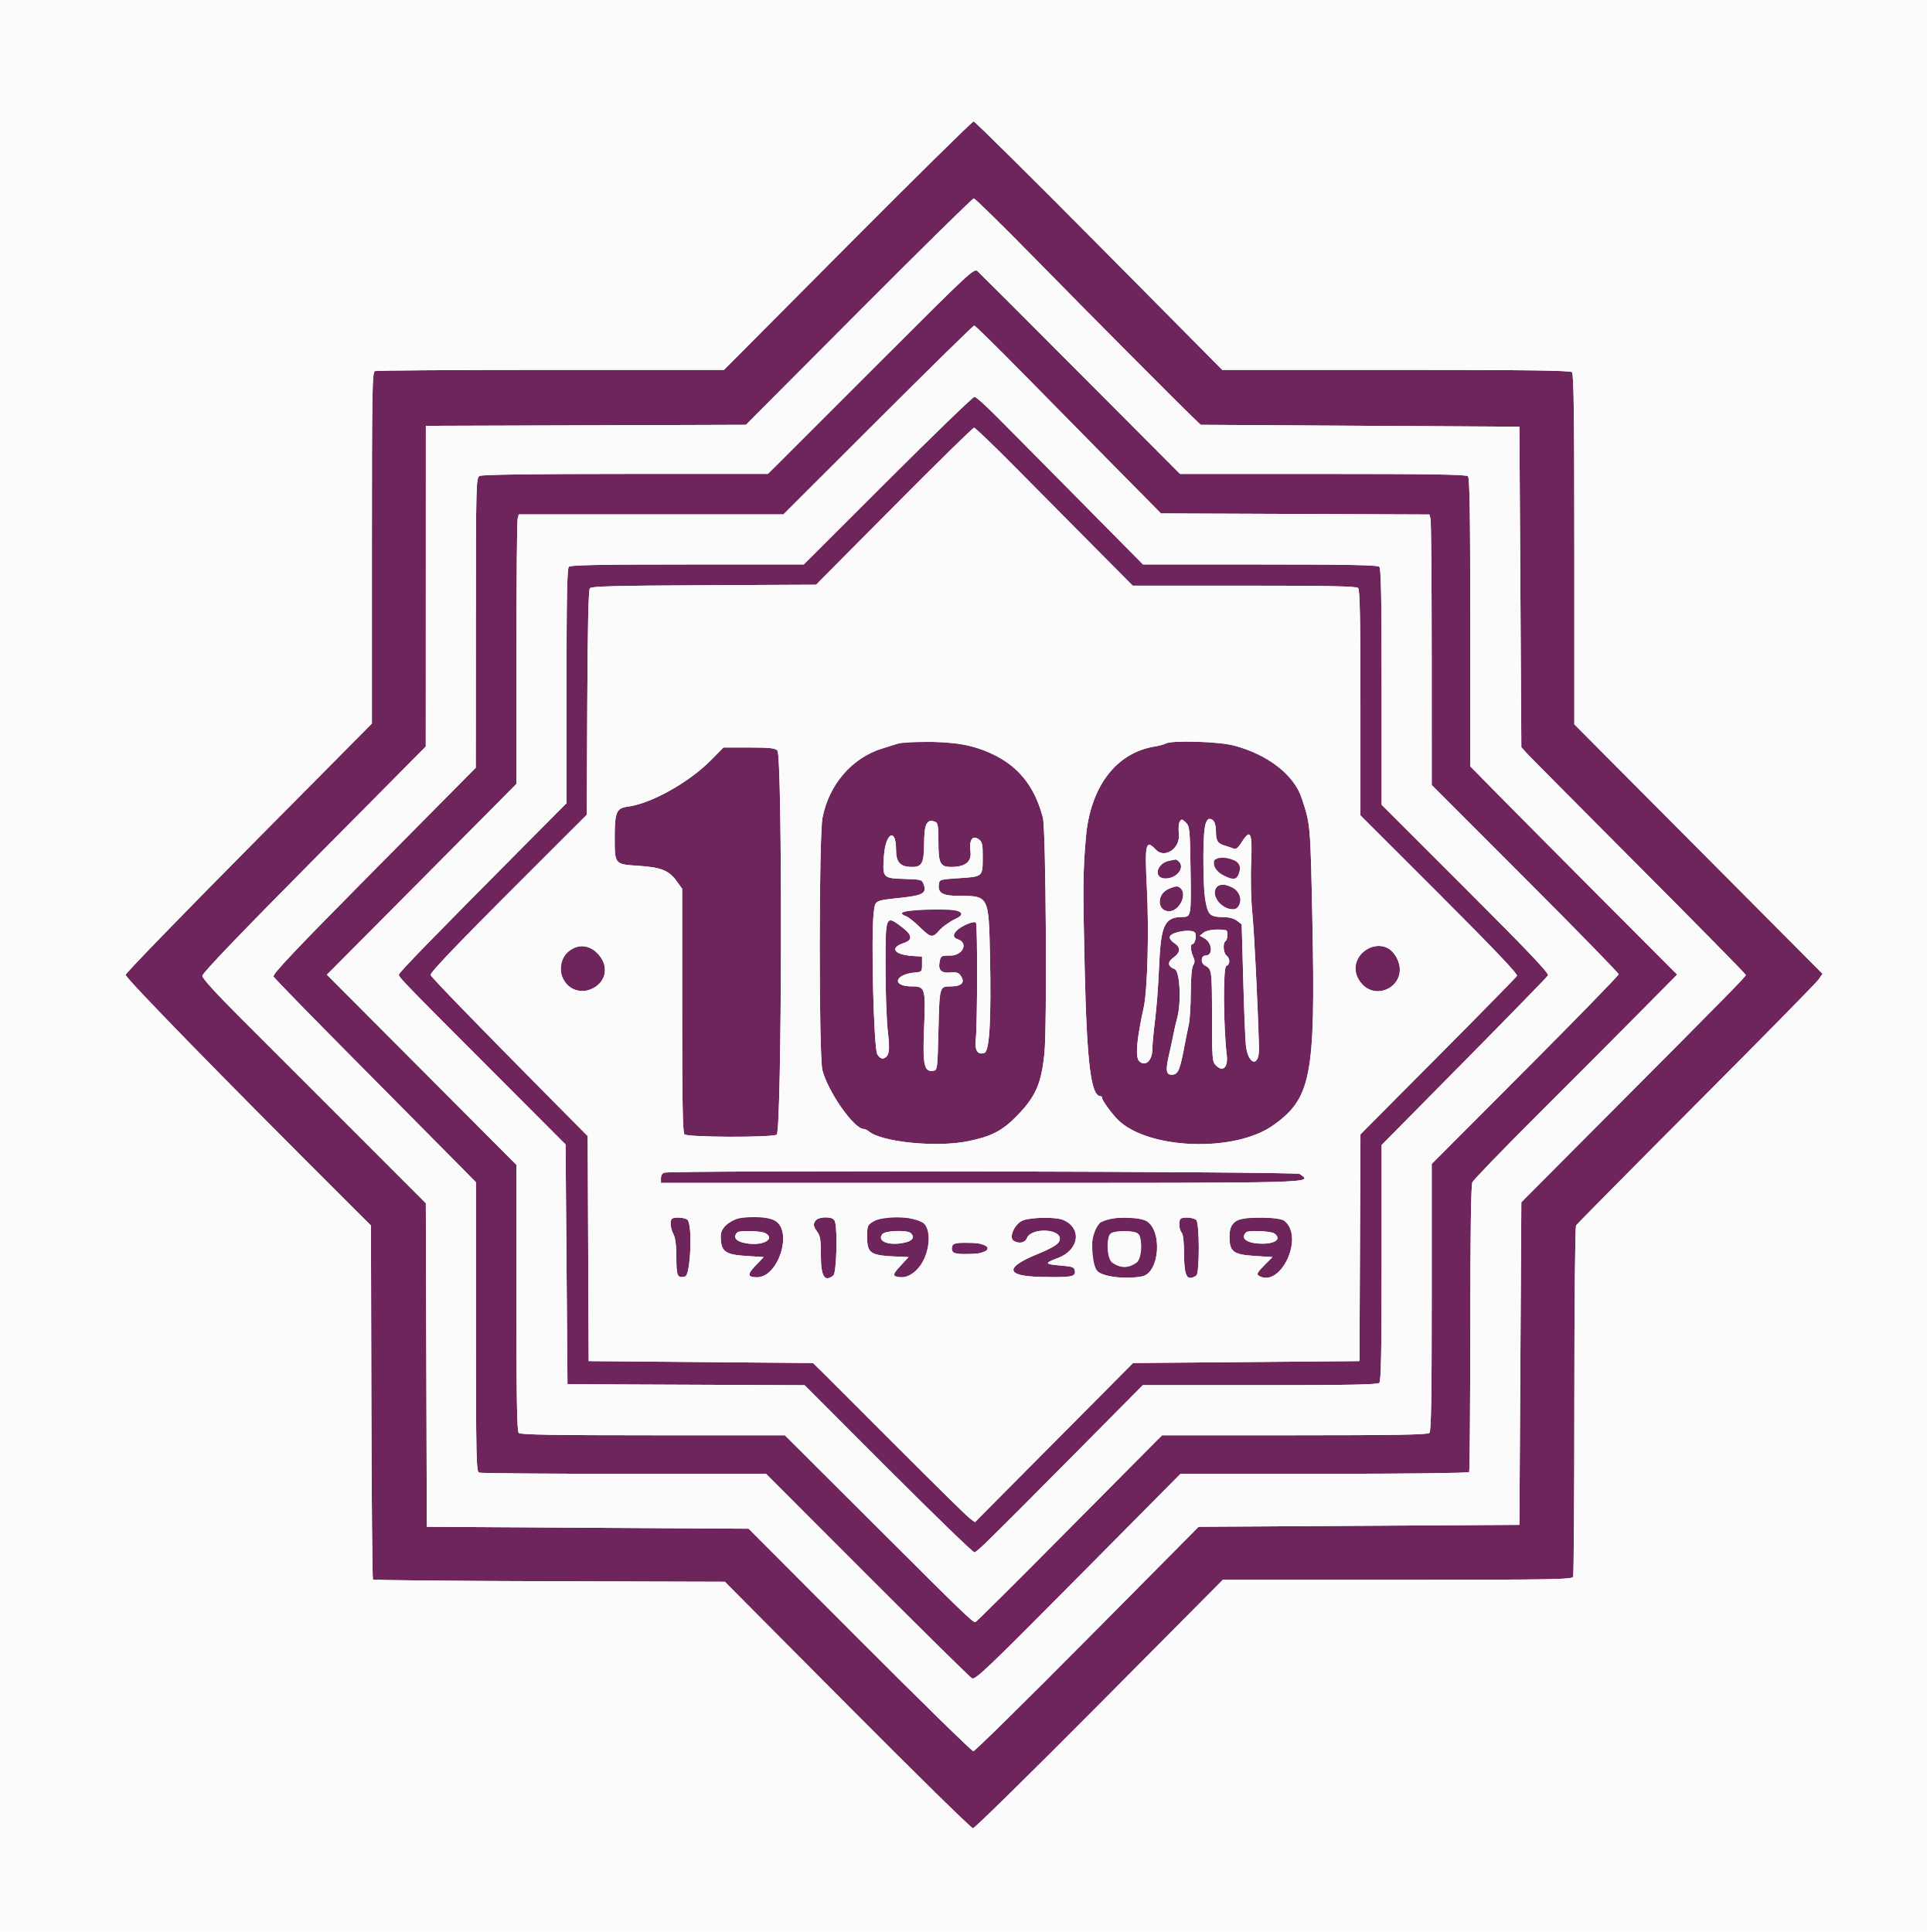
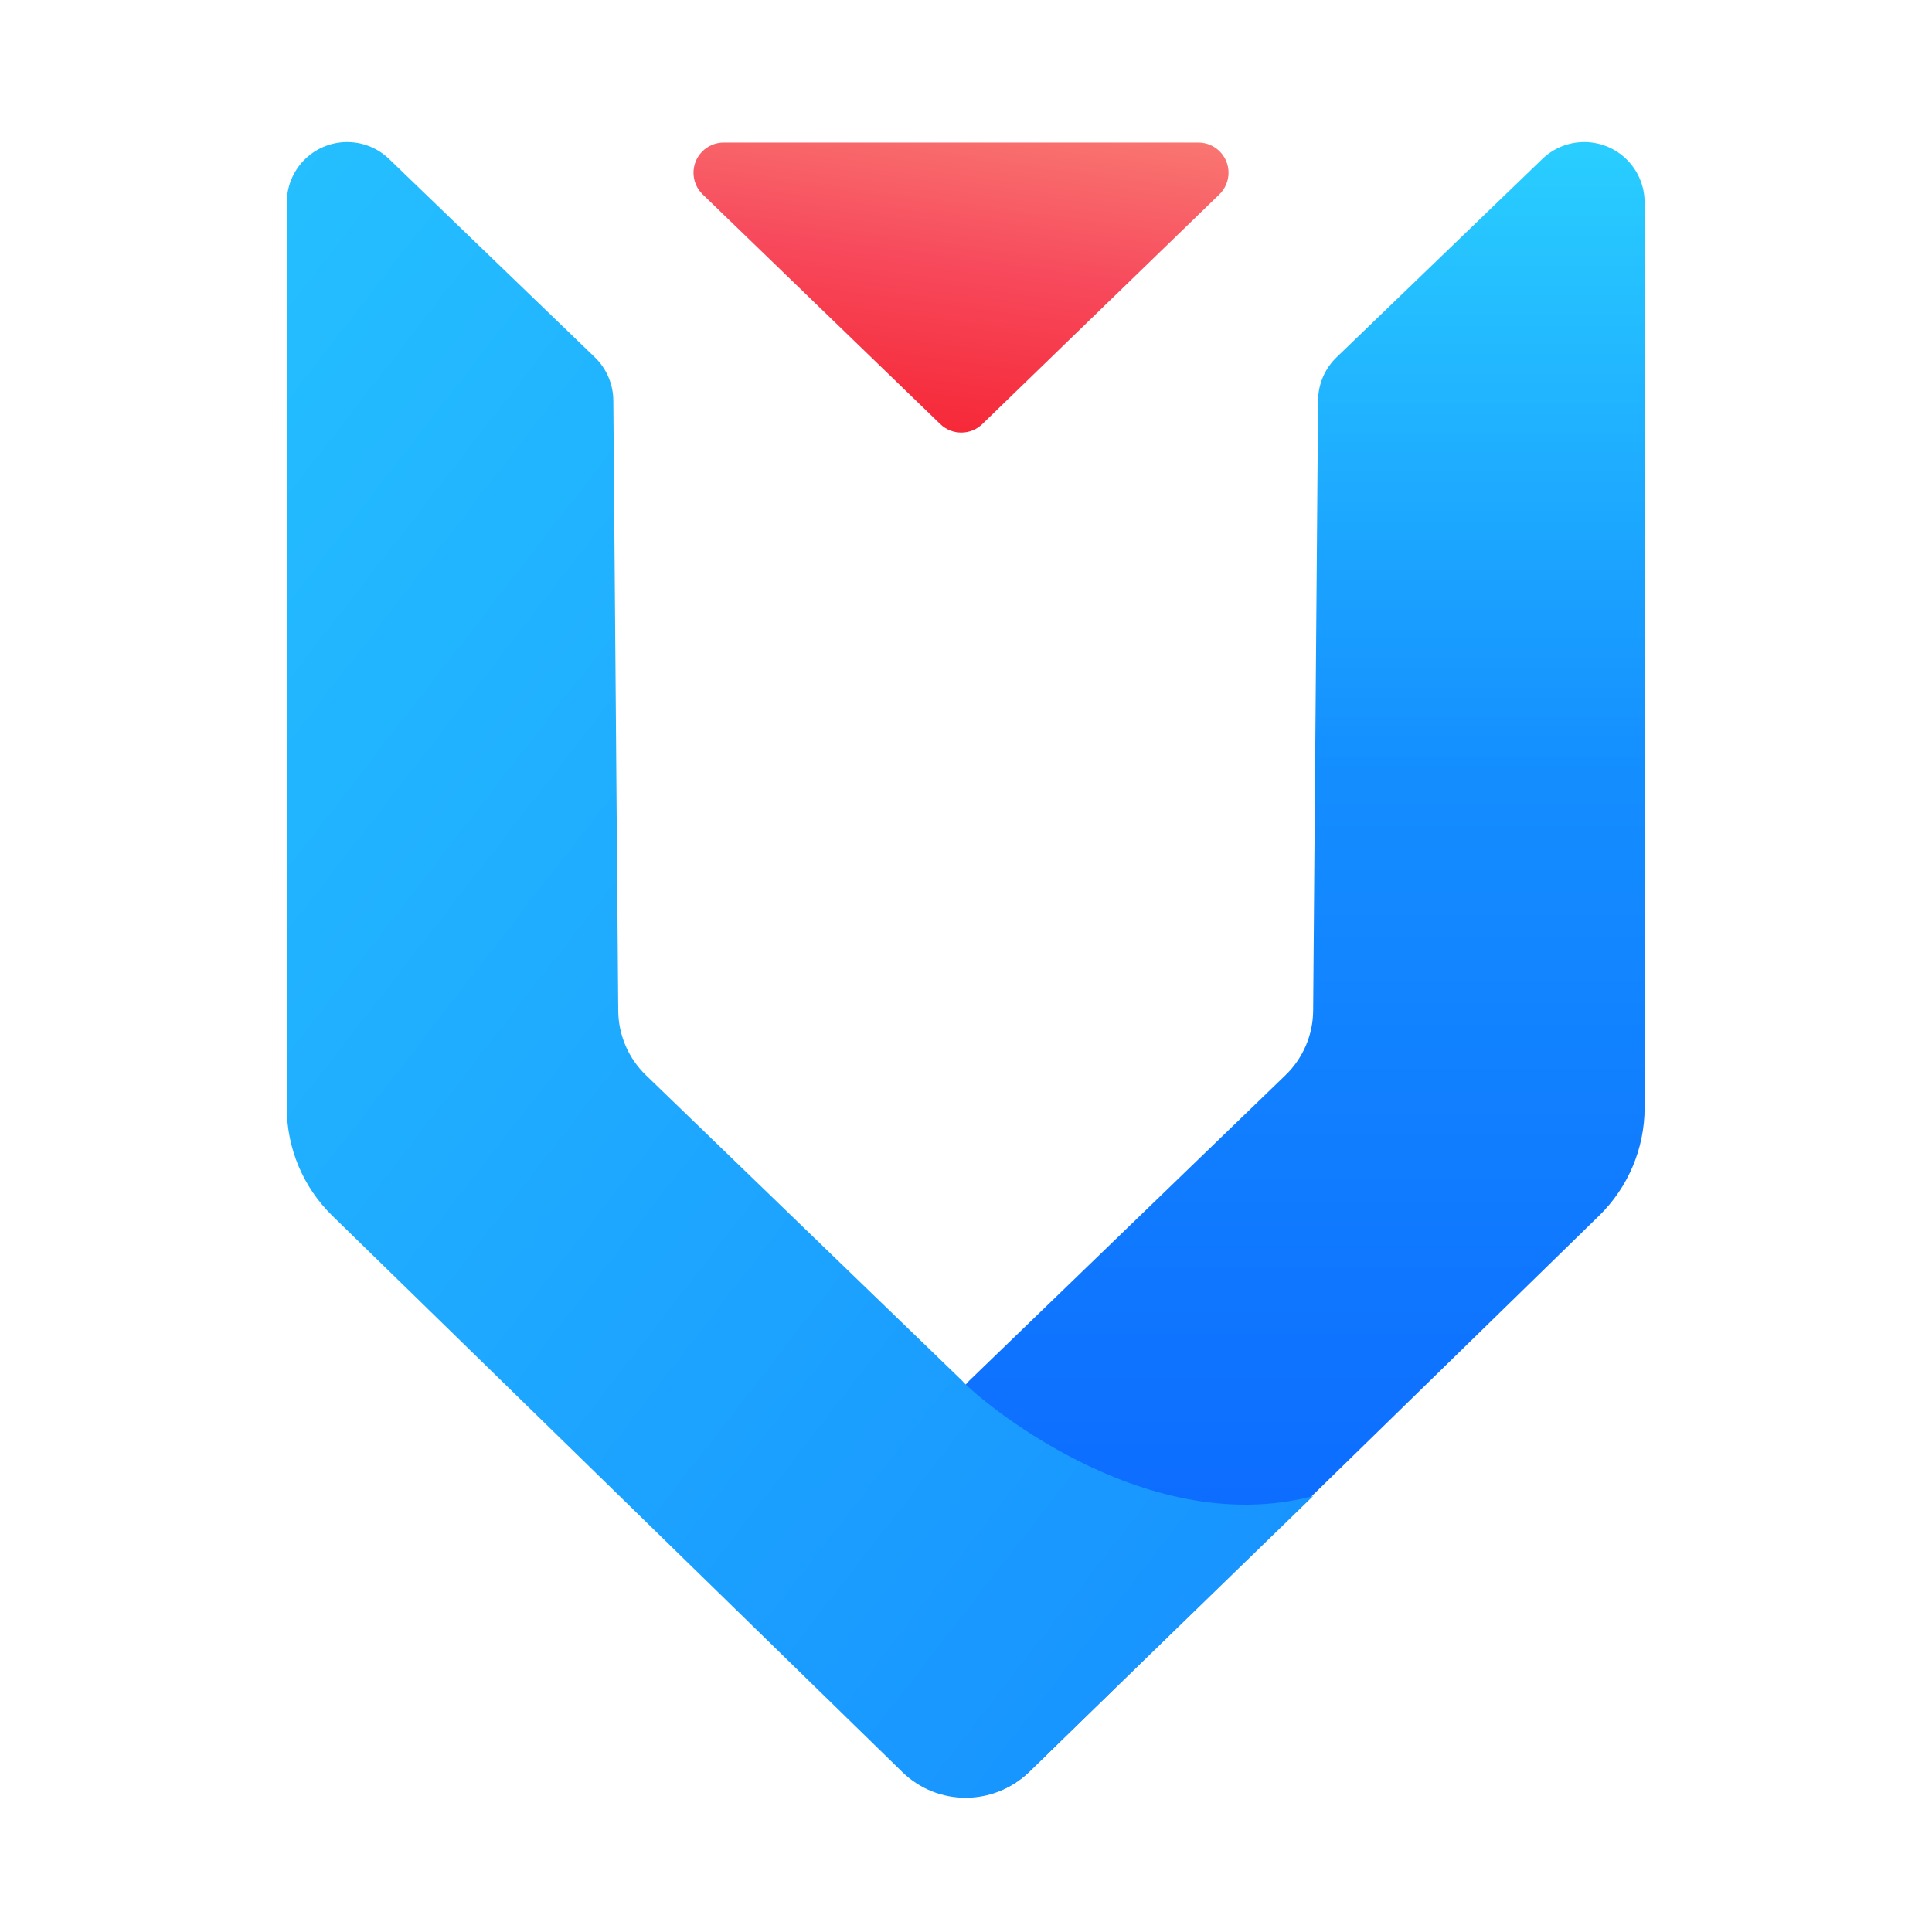
- <svg xmlns="http://www.w3.org/2000/svg" id="svg" width="400" height="401.133" viewBox="0, 0, 400,401.133">
-   <g id="svgg">
-     <path id="path0" d="M175.944 51.000 L 150.278 76.800 114.372 76.800 C 94.623 76.800,78.181 76.909,77.833 77.043 C 77.262 77.262,77.200 80.869,77.200 113.756 L 77.200 150.226 51.700 175.958 C 37.675 190.111,26.146 202.007,26.079 202.393 C 25.974 203.004,45.957 223.484,72.200 249.658 L 77.000 254.445 77.087 291.076 C 77.135 311.223,77.285 327.818,77.420 327.954 C 77.556 328.089,94.045 328.248,114.064 328.306 L 150.461 328.412 175.903 354.006 C 189.896 368.083,201.627 379.600,201.972 379.601 C 202.317 379.601,214.131 367.991,228.224 353.801 L 253.848 328.000 290.081 328.000 C 322.752 328.000,326.338 327.938,326.557 327.367 C 326.691 327.019,326.803 310.594,326.806 290.867 C 326.810 270.331,326.966 254.757,327.172 254.432 C 327.370 254.119,338.583 242.779,352.090 229.232 C 365.597 215.684,377.026 204.056,377.487 203.391 L 378.326 202.181 352.563 176.288 L 326.800 150.395 326.800 114.077 C 326.800 86.364,326.686 77.646,326.320 77.280 C 325.954 76.914,317.293 76.800,289.780 76.800 L 253.719 76.800 228.160 51.009 C 214.102 36.824,202.377 25.214,202.106 25.209 C 201.834 25.204,190.061 36.810,175.944 51.000 M214.869 53.700 C 226.164 65.220,244.323 83.481,247.784 86.800 L 249.244 88.200 282.322 88.400 L 315.400 88.600 315.600 121.868 L 315.800 155.136 316.800 156.260 C 317.350 156.878,327.835 167.447,340.100 179.747 C 352.365 192.048,362.400 202.253,362.400 202.427 C 362.400 202.775,358.799 206.439,333.236 232.106 L 315.800 249.612 315.600 283.106 L 315.400 316.600 282.106 316.800 L 248.813 317.000 225.706 340.301 C 212.998 353.117,202.352 363.602,202.049 363.601 C 201.746 363.600,191.126 353.205,178.449 340.500 L 155.400 317.400 122.000 317.200 L 88.600 317.000 88.498 283.406 L 88.395 249.813 73.098 234.499 C 64.684 226.076,54.245 215.639,49.900 211.305 C 44.778 206.196,42.000 203.137,42.000 202.607 C 42.000 202.061,49.724 193.997,65.192 178.394 L 88.383 155.000 88.392 121.707 L 88.400 88.414 121.620 88.307 L 154.839 88.200 178.252 64.700 C 191.128 51.775,201.877 41.200,202.138 41.200 C 202.399 41.200,208.128 46.825,214.869 53.700 M182.785 75.028 C 172.123 85.697,162.500 95.319,161.400 96.409 L 159.400 98.390 129.874 98.395 C 110.295 98.398,100.087 98.540,99.574 98.814 C 98.820 99.218,98.800 99.989,98.781 129.314 L 98.762 159.400 77.604 180.769 C 61.132 197.406,56.521 202.279,56.785 202.769 C 56.971 203.116,64.116 210.450,72.662 219.067 C 81.208 227.684,90.585 237.148,93.500 240.100 L 98.800 245.466 98.800 275.490 C 98.800 302.499,98.864 305.539,99.433 305.757 C 99.781 305.891,113.328 306.000,129.537 306.000 L 159.009 306.000 180.005 327.018 C 191.552 338.578,201.345 348.231,201.766 348.468 C 202.443 348.849,204.982 346.426,223.794 327.449 L 245.056 306.000 274.904 306.000 C 291.819 306.000,304.848 305.846,304.972 305.645 C 305.092 305.451,305.197 292.039,305.205 275.843 C 305.215 256.169,305.359 246.090,305.639 245.474 C 305.870 244.967,311.941 238.681,319.129 231.504 C 326.318 224.328,335.788 214.832,340.173 210.402 L 348.145 202.349 332.323 186.474 C 323.620 177.743,313.957 168.015,310.850 164.856 L 305.200 159.112 305.200 129.236 C 305.200 106.532,305.085 99.245,304.720 98.880 C 304.355 98.515,297.119 98.400,274.595 98.400 L 244.950 98.400 224.328 77.700 C 212.986 66.315,203.360 56.692,202.938 56.315 C 202.196 55.653,201.505 56.294,182.785 75.028 M213.000 78.194 C 218.720 84.026,227.360 92.803,232.200 97.699 L 241.000 106.600 268.856 106.710 L 296.712 106.821 296.951 107.710 C 297.082 108.200,297.192 120.838,297.195 135.795 L 297.200 162.989 316.600 182.404 C 327.270 193.082,336.000 202.027,336.000 202.282 C 336.000 202.537,327.270 211.501,316.600 222.202 L 297.200 241.659 297.200 269.349 C 297.200 290.353,297.084 297.156,296.720 297.520 C 296.356 297.884,289.595 298.000,268.737 298.000 L 241.234 298.000 239.717 299.510 C 238.883 300.340,230.221 309.070,220.469 318.910 C 210.717 328.749,202.617 336.797,202.469 336.794 C 201.836 336.779,200.156 335.158,182.001 317.038 L 162.925 298.000 135.542 298.000 C 114.778 298.000,108.044 297.884,107.680 297.520 C 107.316 297.156,107.200 290.374,107.200 269.445 L 107.200 241.850 96.100 230.714 C 89.995 224.589,81.142 215.707,76.427 210.977 L 67.855 202.377 83.827 186.309 C 92.612 177.471,101.465 168.556,103.500 166.498 L 107.200 162.755 107.205 135.677 C 107.208 120.785,107.319 108.195,107.452 107.700 L 107.693 106.800 135.160 106.800 L 162.626 106.800 182.246 87.200 C 193.037 76.420,202.031 67.598,202.233 67.595 C 202.435 67.593,207.280 72.362,213.000 78.194 M184.271 99.800 L 166.844 117.200 142.702 117.200 C 124.458 117.200,118.443 117.317,118.080 117.680 C 117.717 118.043,117.600 124.093,117.600 142.461 L 117.600 166.761 110.500 173.907 C 89.280 195.265,82.800 201.925,82.800 202.374 C 82.800 202.927,83.690 203.843,103.518 223.708 L 117.400 237.616 117.600 262.508 L 117.800 287.400 142.413 287.503 L 167.026 287.606 184.413 305.011 C 193.976 314.584,202.016 322.368,202.279 322.308 C 202.884 322.171,205.285 319.812,222.911 302.034 L 237.222 287.600 261.531 287.600 C 279.905 287.600,285.957 287.483,286.320 287.120 C 286.683 286.757,286.800 280.673,286.800 262.187 L 286.800 237.733 303.900 220.420 C 313.305 210.898,321.151 202.845,321.335 202.525 C 321.586 202.091,317.267 197.541,304.235 184.514 L 286.800 167.084 286.800 142.622 C 286.800 124.129,286.683 118.043,286.320 117.680 C 285.957 117.317,279.910 117.200,261.555 117.200 L 237.271 117.200 223.935 103.709 C 203.189 82.722,202.862 82.400,202.263 82.400 C 201.952 82.400,193.855 90.230,184.271 99.800 M211.220 97.482 C 215.939 102.258,223.250 109.638,227.468 113.882 L 235.135 121.600 258.288 121.600 C 275.762 121.600,281.558 121.718,281.920 122.080 C 282.282 122.442,282.400 128.285,282.400 145.924 L 282.400 169.288 298.799 185.681 C 310.095 196.973,315.105 202.241,314.899 202.609 C 314.735 202.903,307.356 210.428,298.503 219.331 L 282.406 235.519 282.303 259.059 L 282.200 282.600 258.698 282.800 L 235.195 283.000 218.787 299.520 L 202.380 316.040 201.290 315.236 C 200.690 314.793,194.047 308.259,186.526 300.716 C 179.005 293.172,171.933 286.100,170.811 285.000 L 168.770 283.000 145.485 282.800 L 122.200 282.600 122.097 259.241 L 121.994 235.882 114.697 228.519 C 98.972 212.652,89.610 203.004,89.396 202.445 C 89.191 201.911,95.960 194.925,117.000 173.959 L 121.800 169.175 121.910 145.917 C 121.984 130.014,122.156 122.495,122.451 122.139 C 122.794 121.725,127.645 121.596,146.141 121.509 L 169.400 121.400 185.581 105.100 C 194.481 96.135,201.960 88.800,202.202 88.800 C 202.443 88.800,206.501 92.707,211.220 97.482 M186.400 154.392 C 185.850 154.573,184.410 155.021,183.200 155.388 C 176.893 157.300,172.055 162.893,170.735 169.800 C 169.975 173.775,169.959 219.268,170.717 222.200 C 171.879 226.700,177.279 234.400,179.272 234.400 C 179.528 234.400,180.021 234.633,180.369 234.917 C 183.095 237.150,194.419 238.269,200.934 236.949 C 205.723 235.978,208.051 234.787,210.961 231.818 C 214.969 227.728,216.149 225.085,216.801 218.734 C 217.377 213.125,217.117 172.238,216.490 169.800 C 213.761 159.188,205.942 153.987,192.800 154.041 C 189.830 154.053,186.950 154.211,186.400 154.392 M242.000 154.367 C 241.670 154.556,240.614 154.839,239.654 154.998 C 231.660 156.316,226.329 163.356,225.416 173.800 C 224.797 180.881,224.766 184.126,225.156 201.000 C 225.614 220.848,226.457 227.600,228.474 227.600 C 228.653 227.600,228.800 227.799,228.800 228.042 C 228.800 228.492,230.816 231.262,232.009 232.452 C 238.223 238.648,256.169 239.345,264.200 233.701 C 272.176 228.097,273.085 223.438,272.435 191.520 C 272.015 170.925,272.039 171.206,270.182 165.642 C 268.573 160.820,263.066 156.587,256.036 154.767 C 252.883 153.951,243.211 153.675,242.000 154.367 M147.588 157.826 C 143.023 162.457,135.150 166.856,130.293 167.489 C 127.962 167.793,127.600 168.644,127.600 173.813 C 127.600 179.503,127.545 179.437,132.566 179.766 C 137.230 180.071,138.847 180.720,140.446 182.928 L 141.600 184.520 141.600 209.780 C 141.600 228.893,141.717 235.157,142.080 235.520 C 142.701 236.141,160.078 236.201,161.226 235.586 C 162.315 235.003,162.457 156.914,161.371 155.829 C 160.863 155.321,159.729 155.200,155.460 155.200 L 150.177 155.200 147.588 157.826 M247.139 180.663 C 247.287 190.227,247.260 190.379,245.431 190.394 C 241.695 190.424,240.957 192.042,240.589 201.000 C 240.444 204.520,240.074 209.380,239.766 211.800 C 239.458 214.220,239.205 216.952,239.203 217.871 C 239.199 220.226,237.718 221.558,236.480 220.320 C 235.636 219.476,235.932 215.942,237.410 209.200 C 238.209 205.552,238.535 193.198,238.068 184.236 C 237.597 175.196,237.839 174.172,239.917 176.403 C 241.728 178.347,244.997 176.187,244.713 173.234 C 244.453 170.525,244.985 169.607,246.145 170.767 C 246.959 171.580,247.007 172.056,247.139 180.663 M251.920 170.480 C 252.184 170.744,252.403 171.689,252.406 172.580 C 252.414 174.587,252.738 175.119,254.228 175.566 C 254.873 175.759,255.703 176.040,256.074 176.191 C 256.575 176.395,257.012 176.048,257.772 174.845 C 259.596 171.954,259.989 172.831,259.717 179.188 C 259.578 182.436,259.680 186.745,259.964 189.655 C 260.364 193.750,261.103 208.716,261.342 217.553 C 261.453 221.687,259.094 221.207,258.620 217.000 C 258.496 215.900,258.251 209.807,258.074 203.459 L 257.753 191.919 256.777 191.168 C 256.116 190.661,255.130 190.415,253.729 190.409 C 250.301 190.394,249.797 188.749,249.803 177.600 C 249.807 170.919,250.392 168.952,251.920 170.480 M194.167 170.643 C 194.685 170.841,194.800 171.601,194.800 174.814 C 194.800 179.298,195.161 180.000,197.468 180.000 C 200.370 180.000,201.718 178.930,201.455 176.834 C 201.151 174.411,201.846 173.337,203.133 174.238 C 203.896 174.772,203.999 175.216,203.994 177.923 C 203.986 182.057,204.048 182.000,199.162 182.324 C 195.049 182.597,194.999 182.612,194.878 183.650 C 194.673 185.418,195.686 186.000,198.969 186.000 C 205.256 186.000,205.232 185.955,205.499 198.355 C 205.785 211.616,205.404 218.281,204.341 218.619 C 202.887 219.080,202.289 218.070,202.566 215.616 C 202.894 212.704,202.929 192.133,202.607 191.611 C 202.446 191.351,201.838 191.424,200.893 191.819 C 198.226 192.933,197.182 194.486,198.763 194.988 C 201.088 195.726,199.909 198.400,197.260 198.400 C 195.382 198.400,195.289 198.453,195.049 199.657 C 194.696 201.418,195.387 202.104,197.324 201.920 C 198.612 201.797,199.001 201.934,199.494 202.687 C 200.361 204.011,199.570 204.800,197.375 204.800 C 195.012 204.800,195.026 204.752,194.800 214.000 C 194.603 222.058,194.585 222.202,193.725 222.325 C 191.820 222.596,191.511 221.159,191.824 213.499 C 192.166 205.142,192.065 204.800,189.266 204.800 C 185.023 204.800,185.667 202.268,190.000 201.914 C 191.348 201.804,191.400 201.740,191.400 200.200 L 191.400 198.600 189.600 198.495 C 185.618 198.261,184.549 196.821,187.600 195.798 C 189.514 195.156,189.405 194.150,187.242 192.500 C 183.833 189.899,183.798 189.983,183.812 200.800 C 183.819 205.970,184.035 211.983,184.293 214.162 C 184.772 218.211,184.602 219.283,183.412 219.740 C 183.028 219.887,182.549 219.588,182.119 218.932 C 181.375 217.796,180.781 194.214,181.377 189.446 C 181.698 186.880,181.466 187.005,186.998 186.407 C 191.546 185.915,192.380 185.443,191.771 183.706 C 191.389 182.619,191.321 182.598,187.697 182.485 C 183.245 182.346,183.175 182.267,183.485 177.749 C 183.815 172.937,186.000 171.746,186.000 176.378 C 186.000 179.057,186.869 180.000,189.337 180.000 C 191.389 180.000,191.796 179.211,191.828 175.167 C 191.860 170.981,192.388 169.960,194.167 170.643 M252.000 179.360 C 252.000 181.160,256.131 183.456,256.929 182.100 C 258.313 179.750,256.786 178.000,253.351 178.000 C 252.081 178.000,252.000 178.082,252.000 179.360 M242.800 178.691 C 240.050 179.191,239.298 182.400,241.930 182.400 C 244.273 182.400,246.027 180.187,244.720 178.880 C 244.456 178.616,244.141 178.425,244.020 178.454 C 243.899 178.484,243.350 178.591,242.800 178.691 M252.381 184.436 C 251.455 186.165,253.621 188.800,255.966 188.800 C 257.012 188.800,257.719 187.450,257.409 186.042 C 256.969 184.038,253.232 182.845,252.381 184.436 M242.560 184.571 C 240.048 185.665,240.154 189.200,242.698 189.200 C 244.754 189.200,246.478 185.838,245.120 184.480 C 244.520 183.880,244.115 183.894,242.560 184.571 M188.700 189.091 C 187.049 189.264,186.733 189.798,188.038 190.212 C 188.499 190.358,189.777 191.360,190.878 192.439 C 193.244 194.756,193.560 194.806,195.060 193.100 C 195.688 192.385,197.151 191.351,198.310 190.801 C 201.933 189.085,197.057 188.217,188.700 189.091 M254.500 193.146 C 254.947 193.227,254.863 195.114,254.400 195.400 C 253.787 195.779,253.925 197.840,254.600 198.400 C 255.396 199.061,255.364 200.252,254.540 200.567 C 253.873 200.824,253.946 213.122,254.650 219.061 C 254.953 221.619,253.864 222.664,252.409 221.209 C 251.644 220.444,251.600 219.897,251.594 211.100 C 251.588 201.440,251.556 201.213,250.136 200.465 C 249.189 199.967,249.262 198.400,250.233 198.400 C 251.902 198.400,251.666 195.692,249.915 194.754 L 249.048 194.290 249.876 193.620 C 250.579 193.051,252.745 192.829,254.500 193.146 M248.130 193.761 C 248.406 194.481,248.015 196.000,247.553 196.000 C 247.051 196.000,247.116 197.379,247.678 198.611 C 248.048 199.423,248.048 199.831,247.678 200.424 C 247.378 200.904,247.194 203.015,247.183 206.095 C 247.173 208.793,246.983 211.810,246.760 212.800 C 246.537 213.790,246.188 215.500,245.984 216.600 C 244.995 221.953,244.599 222.993,243.506 223.123 C 242.089 223.292,241.886 222.388,242.626 219.200 C 242.958 217.770,243.389 215.765,243.583 214.745 C 243.778 213.725,244.131 212.195,244.367 211.345 C 245.259 208.131,244.930 201.630,243.855 201.221 C 242.368 200.655,242.279 199.741,243.618 198.787 C 245.063 197.758,245.128 196.707,243.800 195.837 C 243.250 195.476,242.800 194.921,242.800 194.602 C 242.800 193.479,247.724 192.703,248.130 193.761 M118.400 197.279 C 113.951 200.291,117.515 207.371,122.514 205.450 C 125.727 204.216,126.563 200.841,124.300 198.238 C 122.567 196.246,120.438 195.899,118.400 197.279 M283.937 197.010 C 281.495 198.336,280.670 201.056,282.018 203.340 C 285.138 208.629,292.693 204.563,290.017 199.035 C 288.800 196.521,286.343 195.703,283.937 197.010 M137.900 243.475 C 137.476 243.586,137.200 244.041,137.200 244.629 L 137.200 245.600 203.613 245.600 C 275.077 245.600,272.431 245.674,269.793 243.745 C 269.077 243.222,139.879 242.957,137.900 243.475 M139.467 253.067 C 139.013 253.521,139.172 255.054,139.798 256.254 C 140.200 257.027,140.396 258.597,140.398 261.076 C 140.400 264.973,140.613 265.434,142.223 265.030 C 143.349 264.747,143.789 254.349,142.720 253.280 C 142.210 252.770,139.914 252.619,139.467 253.067 M150.831 253.836 C 149.775 254.724,149.602 255.136,149.613 256.736 C 149.635 259.829,150.496 260.487,154.886 260.767 L 158.534 261.000 156.841 262.760 C 155.064 264.607,155.134 265.181,157.138 265.194 C 161.638 265.223,164.674 255.403,160.787 253.393 C 158.664 252.296,152.326 252.577,150.831 253.836 M169.174 253.648 C 168.803 254.342,168.873 254.702,169.560 255.632 C 170.282 256.608,170.400 257.332,170.400 260.776 C 170.400 265.040,171.208 266.287,173.005 264.796 C 173.623 264.283,173.888 255.714,173.348 253.700 C 173.004 252.416,169.855 252.376,169.174 253.648 M181.300 253.596 C 180.068 254.347,180.000 254.513,180.000 256.766 C 180.000 260.235,180.656 260.672,186.200 260.901 L 188.600 261.000 186.892 262.854 C 185.510 264.353,185.306 264.755,185.824 264.954 C 189.777 266.471,193.974 260.218,192.555 254.927 C 191.980 252.782,184.153 251.856,181.300 253.596 M212.400 253.362 C 210.690 253.974,209.309 256.918,210.406 257.612 C 211.510 258.310,212.800 258.051,213.179 257.055 C 213.992 254.916,220.000 255.037,220.000 257.191 C 220.000 258.178,218.916 258.913,215.212 260.440 C 208.482 263.213,208.779 264.961,216.005 265.115 C 222.451 265.253,223.300 265.106,223.126 263.886 C 223.014 263.099,222.698 262.974,220.301 262.768 C 216.785 262.466,216.700 262.285,219.568 261.212 C 224.039 259.540,224.678 254.981,220.681 253.277 C 219.241 252.663,214.209 252.714,212.400 253.362 M229.104 253.351 C 226.531 254.491,225.651 261.419,227.765 263.878 C 228.798 265.079,233.580 265.668,237.034 265.020 C 240.857 264.303,241.373 254.919,237.675 253.373 C 236.007 252.677,230.656 252.663,229.104 253.351 M245.067 253.067 C 244.624 253.510,244.767 255.407,245.283 255.923 C 245.591 256.231,245.772 257.813,245.783 260.303 C 245.804 265.056,246.382 266.087,248.334 264.849 C 249.016 264.417,249.023 254.151,248.343 253.331 C 247.888 252.783,245.539 252.594,245.067 253.067 M257.000 253.283 C 255.664 254.050,255.226 254.916,255.222 256.800 C 255.215 259.871,256.017 260.483,260.420 260.763 L 264.140 261.000 262.414 262.741 C 261.064 264.103,260.809 264.560,261.243 264.835 C 265.719 267.670,270.857 256.914,266.653 253.509 C 265.631 252.681,258.347 252.511,257.000 253.283 M158.826 256.014 C 160.914 257.131,158.721 258.579,155.487 258.219 C 152.919 257.933,151.946 256.987,153.067 255.867 C 153.490 255.443,157.973 255.558,158.826 256.014 M189.074 256.034 C 190.106 257.066,189.187 257.898,186.704 258.179 C 183.892 258.497,182.114 257.509,183.182 256.222 C 183.793 255.486,188.379 255.339,189.074 256.034 M236.026 256.014 C 237.241 256.664,237.155 261.306,235.911 262.177 C 233.051 264.180,230.000 262.539,230.000 258.997 C 230.000 256.984,230.149 256.353,230.700 256.032 C 231.617 255.498,235.040 255.486,236.026 256.014 M264.545 256.111 C 266.238 257.348,264.390 258.449,261.077 258.177 C 258.553 257.970,257.537 256.996,258.667 255.867 C 259.143 255.390,263.826 255.584,264.545 256.111 M197.751 258.584 C 197.159 260.125,197.832 260.436,201.493 260.316 C 204.936 260.202,205.000 260.182,205.000 259.200 C 205.000 257.944,198.217 257.368,197.751 258.584 " stroke="none" fill="#6d255c" fill-rule="evenodd" />
-     <path id="path1" d="M0.000 200.400 L 0.000 400.800 200.000 400.800 L 400.000 400.800 400.000 200.400 L 400.000 0.000 200.000 0.000 L 0.000 0.000 0.000 200.400 M228.160 51.009 L 253.719 76.800 289.780 76.800 C 317.293 76.800,325.954 76.914,326.320 77.280 C 326.686 77.646,326.800 86.364,326.800 114.077 L 326.800 150.395 352.563 176.288 L 378.326 202.181 377.487 203.391 C 377.026 204.056,365.597 215.684,352.090 229.232 C 338.583 242.779,327.370 254.119,327.172 254.432 C 326.966 254.757,326.810 270.331,326.806 290.867 C 326.803 310.594,326.691 327.019,326.557 327.367 C 326.338 327.938,322.752 328.000,290.081 328.000 L 253.848 328.000 228.224 353.801 C 214.131 367.991,202.317 379.601,201.972 379.601 C 201.627 379.600,189.896 368.083,175.903 354.006 L 150.461 328.412 114.064 328.306 C 94.045 328.248,77.556 328.089,77.420 327.954 C 77.285 327.818,77.135 311.223,77.087 291.076 L 77.000 254.445 72.200 249.658 C 45.957 223.484,25.974 203.004,26.079 202.393 C 26.146 202.007,37.675 190.111,51.700 175.958 L 77.200 150.226 77.200 113.756 C 77.200 80.869,77.262 77.262,77.833 77.043 C 78.181 76.909,94.623 76.800,114.372 76.800 L 150.278 76.800 175.944 51.000 C 190.061 36.810,201.834 25.204,202.106 25.209 C 202.377 25.214,214.102 36.824,228.160 51.009 M178.252 64.700 L 154.839 88.200 121.620 88.307 L 88.400 88.414 88.392 121.707 L 88.383 155.000 65.192 178.394 C 49.724 193.997,42.000 202.061,42.000 202.607 C 42.000 203.137,44.778 206.196,49.900 211.305 C 54.245 215.639,64.684 226.076,73.098 234.499 L 88.395 249.813 88.498 283.406 L 88.600 317.000 122.000 317.200 L 155.400 317.400 178.449 340.500 C 191.126 353.205,201.746 363.600,202.049 363.601 C 202.352 363.602,212.998 353.117,225.706 340.301 L 248.813 317.000 282.106 316.800 L 315.400 316.600 315.600 283.106 L 315.800 249.612 333.236 232.106 C 358.799 206.439,362.400 202.775,362.400 202.427 C 362.400 202.253,352.365 192.048,340.100 179.747 C 327.835 167.447,317.350 156.878,316.800 156.260 L 315.800 155.136 315.600 121.868 L 315.400 88.600 282.322 88.400 L 249.244 88.200 247.784 86.800 C 244.323 83.481,226.164 65.220,214.869 53.700 C 208.128 46.825,202.399 41.200,202.138 41.200 C 201.877 41.200,191.128 51.775,178.252 64.700 M224.328 77.700 L 244.950 98.400 274.595 98.400 C 297.119 98.400,304.355 98.515,304.720 98.880 C 305.085 99.245,305.200 106.532,305.200 129.236 L 305.200 159.112 310.850 164.856 C 313.957 168.015,323.620 177.743,332.323 186.474 L 348.145 202.349 340.173 210.402 C 335.788 214.832,326.318 224.328,319.129 231.504 C 311.941 238.681,305.870 244.967,305.639 245.474 C 305.359 246.090,305.215 256.169,305.205 275.843 C 305.197 292.039,305.092 305.451,304.972 305.645 C 304.848 305.846,291.819 306.000,274.904 306.000 L 245.056 306.000 223.794 327.449 C 204.982 346.426,202.443 348.849,201.766 348.468 C 201.345 348.231,191.552 338.578,180.005 327.018 L 159.009 306.000 129.537 306.000 C 113.328 306.000,99.781 305.891,99.433 305.757 C 98.864 305.539,98.800 302.499,98.800 275.490 L 98.800 245.466 93.500 240.100 C 90.585 237.148,81.208 227.684,72.662 219.067 C 64.116 210.450,56.971 203.116,56.785 202.769 C 56.521 202.279,61.132 197.406,77.604 180.769 L 98.762 159.400 98.781 129.314 C 98.800 99.989,98.820 99.218,99.574 98.814 C 100.087 98.540,110.295 98.398,129.874 98.395 L 159.400 98.390 161.400 96.409 C 162.500 95.319,172.123 85.697,182.785 75.028 C 201.505 56.294,202.196 55.653,202.938 56.315 C 203.360 56.692,212.986 66.315,224.328 77.700 M182.246 87.200 L 162.626 106.800 135.160 106.800 L 107.693 106.800 107.452 107.700 C 107.319 108.195,107.208 120.785,107.205 135.677 L 107.200 162.755 103.500 166.498 C 101.465 168.556,92.612 177.471,83.827 186.309 L 67.855 202.377 76.427 210.977 C 81.142 215.707,89.995 224.589,96.100 230.714 L 107.200 241.850 107.200 269.445 C 107.200 290.374,107.316 297.156,107.680 297.520 C 108.044 297.884,114.778 298.000,135.542 298.000 L 162.925 298.000 182.001 317.038 C 200.156 335.158,201.836 336.779,202.469 336.794 C 202.617 336.797,210.717 328.749,220.469 318.910 C 230.221 309.070,238.883 300.340,239.717 299.510 L 241.234 298.000 268.737 298.000 C 289.595 298.000,296.356 297.884,296.720 297.520 C 297.084 297.156,297.200 290.353,297.200 269.349 L 297.200 241.659 316.600 222.202 C 327.270 211.501,336.000 202.537,336.000 202.282 C 336.000 202.027,327.270 193.082,316.600 182.404 L 297.200 162.989 297.195 135.795 C 297.192 120.838,297.082 108.200,296.951 107.710 L 296.712 106.821 268.856 106.710 L 241.000 106.600 232.200 97.699 C 227.360 92.803,218.720 84.026,213.000 78.194 C 207.280 72.362,202.435 67.593,202.233 67.595 C 202.031 67.598,193.037 76.420,182.246 87.200 M206.714 86.309 C 208.851 88.460,216.601 96.290,223.935 103.709 L 237.271 117.200 261.555 117.200 C 279.910 117.200,285.957 117.317,286.320 117.680 C 286.683 118.043,286.800 124.129,286.800 142.622 L 286.800 167.084 304.235 184.514 C 317.267 197.541,321.586 202.091,321.335 202.525 C 321.151 202.845,313.305 210.898,303.900 220.420 L 286.800 237.733 286.800 262.187 C 286.800 280.673,286.683 286.757,286.320 287.120 C 285.957 287.483,279.905 287.600,261.531 287.600 L 237.222 287.600 222.911 302.034 C 205.285 319.812,202.884 322.171,202.279 322.308 C 202.016 322.368,193.976 314.584,184.413 305.011 L 167.026 287.606 142.413 287.503 L 117.800 287.400 117.600 262.508 L 117.400 237.616 103.518 223.708 C 83.690 203.843,82.800 202.927,82.800 202.374 C 82.800 201.925,89.280 195.265,110.500 173.907 L 117.600 166.761 117.600 142.461 C 117.600 124.093,117.717 118.043,118.080 117.680 C 118.443 117.317,124.458 117.200,142.702 117.200 L 166.844 117.200 184.271 99.800 C 193.855 90.230,201.952 82.400,202.263 82.400 C 202.574 82.400,204.577 84.159,206.714 86.309 M185.581 105.100 L 169.400 121.400 146.141 121.509 C 127.645 121.596,122.794 121.725,122.451 122.139 C 122.156 122.495,121.984 130.014,121.910 145.917 L 121.800 169.175 117.000 173.959 C 95.960 194.925,89.191 201.911,89.396 202.445 C 89.610 203.004,98.972 212.652,114.697 228.519 L 121.994 235.882 122.097 259.241 L 122.200 282.600 145.485 282.800 L 168.770 283.000 170.811 285.000 C 171.933 286.100,179.005 293.172,186.526 300.716 C 194.047 308.259,200.690 314.793,201.290 315.236 L 202.380 316.040 218.787 299.520 L 235.195 283.000 258.698 282.800 L 282.200 282.600 282.303 259.059 L 282.406 235.519 298.503 219.331 C 307.356 210.428,314.735 202.903,314.899 202.609 C 315.105 202.241,310.095 196.973,298.799 185.681 L 282.400 169.288 282.400 145.924 C 282.400 128.285,282.282 122.442,281.920 122.080 C 281.558 121.718,275.762 121.600,258.288 121.600 L 235.135 121.600 227.468 113.882 C 223.250 109.638,215.939 102.258,211.220 97.482 C 206.501 92.707,202.443 88.800,202.202 88.800 C 201.960 88.800,194.481 96.135,185.581 105.100 M201.000 154.772 C 209.655 157.102,214.411 161.716,216.490 169.800 C 217.117 172.238,217.377 213.125,216.801 218.734 C 216.149 225.085,214.969 227.728,210.961 231.818 C 208.051 234.787,205.723 235.978,200.934 236.949 C 194.419 238.269,183.095 237.150,180.369 234.917 C 180.021 234.633,179.528 234.400,179.272 234.400 C 177.279 234.400,171.879 226.700,170.717 222.200 C 169.959 219.268,169.975 173.775,170.735 169.800 C 172.055 162.893,176.893 157.300,183.200 155.388 C 184.410 155.021,185.850 154.573,186.400 154.392 C 188.441 153.721,198.020 153.970,201.000 154.772 M256.036 154.767 C 263.066 156.587,268.573 160.820,270.182 165.642 C 272.039 171.206,272.015 170.925,272.435 191.520 C 273.085 223.438,272.176 228.097,264.200 233.701 C 256.169 239.345,238.223 238.648,232.009 232.452 C 230.816 231.262,228.800 228.492,228.800 228.042 C 228.800 227.799,228.653 227.600,228.474 227.600 C 226.457 227.600,225.614 220.848,225.156 201.000 C 224.766 184.126,224.797 180.881,225.416 173.800 C 226.329 163.356,231.660 156.316,239.654 154.998 C 240.614 154.839,241.670 154.556,242.000 154.367 C 243.211 153.675,252.883 153.951,256.036 154.767 M161.371 155.829 C 162.457 156.914,162.315 235.003,161.226 235.586 C 160.078 236.201,142.701 236.141,142.080 235.520 C 141.717 235.157,141.600 228.893,141.600 209.780 L 141.600 184.520 140.446 182.928 C 138.847 180.720,137.230 180.071,132.566 179.766 C 127.545 179.437,127.600 179.503,127.600 173.813 C 127.600 168.644,127.962 167.793,130.293 167.489 C 135.150 166.856,143.023 162.457,147.588 157.826 L 150.177 155.200 155.460 155.200 C 159.729 155.200,160.863 155.321,161.371 155.829 M244.907 170.594 C 244.697 170.970,244.609 172.158,244.713 173.234 C 244.997 176.187,241.728 178.347,239.917 176.403 C 237.839 174.172,237.597 175.196,238.068 184.236 C 238.535 193.198,238.209 205.552,237.410 209.200 C 235.932 215.942,235.636 219.476,236.480 220.320 C 237.718 221.558,239.199 220.226,239.203 217.871 C 239.205 216.952,239.458 214.220,239.766 211.800 C 240.074 209.380,240.444 204.520,240.589 201.000 C 240.957 192.042,241.695 190.424,245.431 190.394 C 247.260 190.379,247.287 190.227,247.139 180.663 C 247.007 172.056,246.959 171.580,246.145 170.767 C 245.357 169.979,245.259 169.966,244.907 170.594 M250.317 170.900 C 249.708 171.975,249.607 181.832,250.160 186.332 C 250.599 189.902,251.033 190.397,253.729 190.409 C 255.130 190.415,256.116 190.661,256.777 191.168 L 257.753 191.919 258.074 203.459 C 258.251 209.807,258.496 215.900,258.620 217.000 C 259.094 221.207,261.453 221.687,261.342 217.553 C 261.103 208.716,260.364 193.750,259.964 189.655 C 259.680 186.745,259.578 182.436,259.717 179.188 C 259.989 172.831,259.596 171.954,257.772 174.845 C 257.012 176.048,256.575 176.395,256.074 176.191 C 255.703 176.040,254.873 175.759,254.228 175.566 C 252.738 175.119,252.414 174.587,252.406 172.580 C 252.397 170.165,251.255 169.247,250.317 170.900 M192.376 171.028 C 192.041 171.433,191.845 172.907,191.828 175.167 C 191.796 179.211,191.389 180.000,189.337 180.000 C 186.869 180.000,186.000 179.057,186.000 176.378 C 186.000 171.746,183.815 172.937,183.485 177.749 C 183.175 182.267,183.245 182.346,187.697 182.485 C 191.321 182.598,191.389 182.619,191.771 183.706 C 192.380 185.443,191.546 185.915,186.998 186.407 C 181.466 187.005,181.698 186.880,181.377 189.446 C 180.781 194.214,181.375 217.796,182.119 218.932 C 182.549 219.588,183.028 219.887,183.412 219.740 C 184.602 219.283,184.772 218.211,184.293 214.162 C 184.035 211.983,183.819 205.970,183.812 200.800 C 183.798 189.983,183.833 189.899,187.242 192.500 C 189.405 194.150,189.514 195.156,187.600 195.798 C 184.549 196.821,185.618 198.261,189.600 198.495 L 191.400 198.600 191.400 200.200 C 191.400 201.740,191.348 201.804,190.000 201.914 C 185.667 202.268,185.023 204.800,189.266 204.800 C 192.065 204.800,192.166 205.142,191.824 213.499 C 191.511 221.159,191.820 222.596,193.725 222.325 C 194.585 222.202,194.603 222.058,194.800 214.000 C 195.026 204.752,195.012 204.800,197.375 204.800 C 199.570 204.800,200.361 204.011,199.494 202.687 C 199.001 201.934,198.612 201.797,197.324 201.920 C 195.387 202.104,194.696 201.418,195.049 199.657 C 195.289 198.453,195.382 198.400,197.260 198.400 C 199.909 198.400,201.088 195.726,198.763 194.988 C 197.182 194.486,198.226 192.933,200.893 191.819 C 201.838 191.424,202.446 191.351,202.607 191.611 C 202.929 192.133,202.894 212.704,202.566 215.616 C 202.289 218.070,202.887 219.080,204.341 218.619 C 205.404 218.281,205.785 211.616,205.499 198.355 C 205.232 185.955,205.256 186.000,198.969 186.000 C 195.686 186.000,194.673 185.418,194.878 183.650 C 194.999 182.612,195.049 182.597,199.162 182.324 C 204.048 182.000,203.986 182.057,203.994 177.923 C 203.999 175.216,203.896 174.772,203.133 174.238 C 201.846 173.337,201.151 174.411,201.455 176.834 C 201.718 178.930,200.370 180.000,197.468 180.000 C 195.161 180.000,194.800 179.298,194.800 174.814 C 194.800 171.601,194.685 170.841,194.167 170.643 C 193.222 170.280,192.949 170.339,192.376 171.028 M256.179 178.617 C 257.557 179.193,257.638 179.321,257.381 180.517 C 256.899 182.765,256.263 182.941,253.612 181.560 C 249.837 179.592,252.154 176.935,256.179 178.617 M244.720 178.880 C 246.027 180.187,244.273 182.400,241.930 182.400 C 239.298 182.400,240.050 179.191,242.800 178.691 C 243.350 178.591,243.899 178.484,244.020 178.454 C 244.141 178.425,244.456 178.616,244.720 178.880 M255.769 184.266 C 257.969 185.315,258.120 188.800,255.966 188.800 C 253.621 188.800,251.455 186.165,252.381 184.436 C 252.921 183.427,253.906 183.377,255.769 184.266 M245.120 184.480 C 246.478 185.838,244.754 189.200,242.698 189.200 C 240.154 189.200,240.048 185.665,242.560 184.571 C 244.115 183.894,244.520 183.880,245.120 184.480 M199.733 189.301 C 200.340 189.745,200.177 189.917,198.310 190.801 C 197.151 191.351,195.688 192.385,195.060 193.100 C 193.560 194.806,193.244 194.756,190.878 192.439 C 189.777 191.360,188.499 190.358,188.038 190.212 C 187.577 190.066,187.200 189.789,187.200 189.597 C 187.200 188.797,198.672 188.526,199.733 189.301 M249.876 193.620 L 249.048 194.290 249.915 194.754 C 251.666 195.692,251.902 198.400,250.233 198.400 C 249.262 198.400,249.189 199.967,250.136 200.465 C 251.556 201.213,251.588 201.440,251.594 211.100 C 251.600 219.897,251.644 220.444,252.409 221.209 C 253.864 222.664,254.953 221.619,254.650 219.061 C 253.946 213.122,253.873 200.824,254.540 200.567 C 255.364 200.252,255.396 199.061,254.600 198.400 C 253.925 197.840,253.787 195.779,254.400 195.400 C 254.863 195.114,254.947 193.227,254.500 193.146 C 252.745 192.829,250.579 193.051,249.876 193.620 M244.100 193.648 C 242.546 194.096,242.431 194.939,243.800 195.837 C 245.128 196.707,245.063 197.758,243.618 198.787 C 242.279 199.741,242.368 200.655,243.855 201.221 C 244.930 201.630,245.259 208.131,244.367 211.345 C 244.131 212.195,243.778 213.725,243.583 214.745 C 243.389 215.765,242.958 217.770,242.626 219.200 C 241.886 222.388,242.089 223.292,243.506 223.123 C 244.599 222.993,244.995 221.953,245.984 216.600 C 246.188 215.500,246.537 213.790,246.760 212.800 C 246.983 211.810,247.173 208.793,247.183 206.095 C 247.194 203.015,247.378 200.904,247.678 200.424 C 248.048 199.831,248.048 199.423,247.678 198.611 C 247.116 197.379,247.051 196.000,247.553 196.000 C 248.015 196.000,248.406 194.481,248.130 193.761 C 247.886 193.126,246.083 193.075,244.100 193.648 M124.300 198.238 C 126.563 200.841,125.727 204.216,122.514 205.450 C 120.112 206.373,117.201 205.013,116.629 202.700 C 115.342 197.488,120.858 194.279,124.300 198.238 M288.175 196.862 C 288.732 197.115,289.561 198.093,290.017 199.035 C 292.693 204.563,285.138 208.629,282.018 203.340 C 279.743 199.484,284.030 194.973,288.175 196.862 M269.793 243.745 C 272.431 245.674,275.077 245.600,203.613 245.600 L 137.200 245.600 137.200 244.629 C 137.200 244.041,137.476 243.586,137.900 243.475 C 139.879 242.957,269.077 243.222,269.793 243.745 M142.720 253.280 C 143.789 254.349,143.349 264.747,142.223 265.030 C 140.613 265.434,140.400 264.973,140.398 261.076 C 140.396 258.597,140.200 257.027,139.798 256.254 C 139.172 255.054,139.013 253.521,139.467 253.067 C 139.914 252.619,142.210 252.770,142.720 253.280 M160.787 253.393 C 164.674 255.403,161.638 265.223,157.138 265.194 C 155.134 265.181,155.064 264.607,156.841 262.760 L 158.534 261.000 154.886 260.767 C 150.496 260.487,149.635 259.829,149.613 256.736 C 149.588 253.179,156.420 251.135,160.787 253.393 M173.348 253.700 C 173.888 255.714,173.623 264.283,173.005 264.796 C 171.208 266.287,170.400 265.040,170.400 260.776 C 170.400 257.332,170.282 256.608,169.560 255.632 C 168.306 253.935,169.030 252.800,171.367 252.800 C 172.833 252.800,173.145 252.942,173.348 253.700 M191.000 253.427 C 194.792 255.226,191.908 265.200,187.596 265.200 C 185.168 265.200,185.061 264.841,186.892 262.854 L 188.600 261.000 186.200 260.901 C 180.656 260.672,180.000 260.235,180.000 256.766 C 180.000 254.513,180.068 254.347,181.300 253.596 C 182.989 252.566,188.966 252.462,191.000 253.427 M220.681 253.277 C 224.678 254.981,224.039 259.540,219.568 261.212 C 216.700 262.285,216.785 262.466,220.301 262.768 C 222.698 262.974,223.014 263.099,223.126 263.886 C 223.300 265.106,222.451 265.253,216.005 265.115 C 208.779 264.961,208.482 263.213,215.212 260.440 C 218.916 258.913,220.000 258.178,220.000 257.191 C 220.000 255.037,213.992 254.916,213.179 257.055 C 212.800 258.051,211.510 258.310,210.406 257.612 C 209.309 256.918,210.690 253.974,212.400 253.362 C 214.209 252.714,219.241 252.663,220.681 253.277 M237.675 253.373 C 241.373 254.919,240.857 264.303,237.034 265.020 C 233.580 265.668,228.798 265.079,227.765 263.878 C 226.579 262.498,226.336 256.048,227.416 254.619 C 228.753 252.852,234.699 252.130,237.675 253.373 M248.343 253.331 C 249.023 254.151,249.016 264.417,248.334 264.849 C 246.382 266.087,245.804 265.056,245.783 260.303 C 245.772 257.813,245.591 256.231,245.283 255.923 C 244.767 255.407,244.624 253.510,245.067 253.067 C 245.539 252.594,247.888 252.783,248.343 253.331 M266.653 253.509 C 270.857 256.914,265.719 267.670,261.243 264.835 C 260.809 264.560,261.064 264.103,262.414 262.741 L 264.140 261.000 260.420 260.763 C 256.017 260.483,255.215 259.871,255.222 256.800 C 255.229 253.551,256.428 252.825,261.800 252.821 C 264.997 252.818,265.971 252.956,266.653 253.509 M153.067 255.867 C 151.946 256.987,152.919 257.933,155.487 258.219 C 158.721 258.579,160.914 257.131,158.826 256.014 C 157.973 255.558,153.490 255.443,153.067 255.867 M183.182 256.222 C 182.114 257.509,183.892 258.497,186.704 258.179 C 189.187 257.898,190.106 257.066,189.074 256.034 C 188.379 255.339,183.793 255.486,183.182 256.222 M230.700 256.032 C 229.557 256.698,229.700 261.344,230.889 262.177 C 233.751 264.182,236.800 262.539,236.800 258.991 C 236.800 256.867,236.668 256.357,236.026 256.014 C 235.040 255.486,231.617 255.498,230.700 256.032 M258.667 255.867 C 257.537 256.996,258.553 257.970,261.077 258.177 C 264.390 258.449,266.238 257.348,264.545 256.111 C 263.826 255.584,259.143 255.390,258.667 255.867 M205.000 259.200 C 205.000 260.456,198.217 261.032,197.751 259.816 C 197.159 258.275,197.832 257.964,201.493 258.084 C 204.936 258.198,205.000 258.218,205.000 259.200 " stroke="none" fill="#fbfbfb" fill-rule="evenodd" />
+ <svg xmlns="http://www.w3.org/2000/svg" viewBox="0 0 128 128" version="1.1">
+   <defs>
+     <linearGradient x1="69.644%" y1="0%" x2="69.644%" y2="100%" id="linearGradient-1">
+       <stop stop-color="#29CDFF" offset="0%" />
+       <stop stop-color="#148EFF" offset="37.86%" />
+       <stop stop-color="#0A60FF" offset="100%" />
+     </linearGradient>
+     <linearGradient x1="-19.819%" y1="-36.793%" x2="138.579%" y2="157.638%" id="linearGradient-2">
+       <stop stop-color="#29CDFF" offset="0%" />
+       <stop stop-color="#0F78FF" offset="100%" />
+     </linearGradient>
+     <linearGradient x1="68.128%" y1="-35.691%" x2="30.44%" y2="114.943%" id="linearGradient-3">
+       <stop stop-color="#FA8E7D" offset="0%" />
+       <stop stop-color="#F74A5C" offset="51.264%" />
+       <stop stop-color="#F51D2C" offset="100%" />
+     </linearGradient>
+   </defs>
+   <g id="Vue" stroke="none" stroke-width="1" fill="none" fill-rule="evenodd">
+     <g id="Group" transform="translate(19, 9)">
+       <path d="M89.96,90.48 C78.58,93.48 68.33,83.36 67.62,82.48 L46.66,62.229 C45.502,61.11 44.843,59.573 44.83,57.963 L44.504,17.521 C44.495,16.446 44.054,15.42 43.28,14.673 L29.646,1.532 C28.055,-0.002 25.523,0.045 23.99,1.635 C23.272,2.381 22.87,3.376 22.87,4.411 L22.87,64.386 C22.87,67.081 23.957,69.661 25.885,71.543 L63.6,108.352 C65.947,110.642 69.696,110.625 72.021,108.313" id="Path-Copy" fill="url(#linearGradient-1)" fill-rule="nonzero" transform="translate(56.415, 54.83116) scale(-1, 1) translate(-56.415, -54.83116) " />
+       <path d="M68,90.116 C56.62,93.116 45.46,83.36 44.75,82.48 L23.79,62.229 C22.632,61.11 21.973,59.573 21.96,57.963 L21.634,17.521 C21.625,16.446 21.184,15.42 20.41,14.673 L6.776,1.532 C5.185,-0.002 2.653,0.045 1.12,1.635 C0.402,2.381 3.90211878e-13,3.376 3.90798505e-13,4.411 L3.94351218e-13,64.386 C3.94681177e-13,67.081 1.087,69.661 3.015,71.543 L40.781,108.401 C43.107,110.671 46.818,110.677 49.15,108.413" id="Path" fill="url(#linearGradient-2)" fill-rule="nonzero" />
+       <path d="M43.298,19.099 L27.557,3.882 C26.762,3.115 26.741,1.849 27.509,1.054 C27.885,0.665 28.404,0.444 28.947,0.444 L60.393,0.444 C61.497,0.444 62.393,1.34 62.393,2.444 C62.393,2.986 62.173,3.504 61.784,3.881 L46.08,19.098 C45.305,19.848 44.074,19.849 43.298,19.099 Z" id="Path" fill="url(#linearGradient-3)" />
+     </g>
  </g>
</svg>
